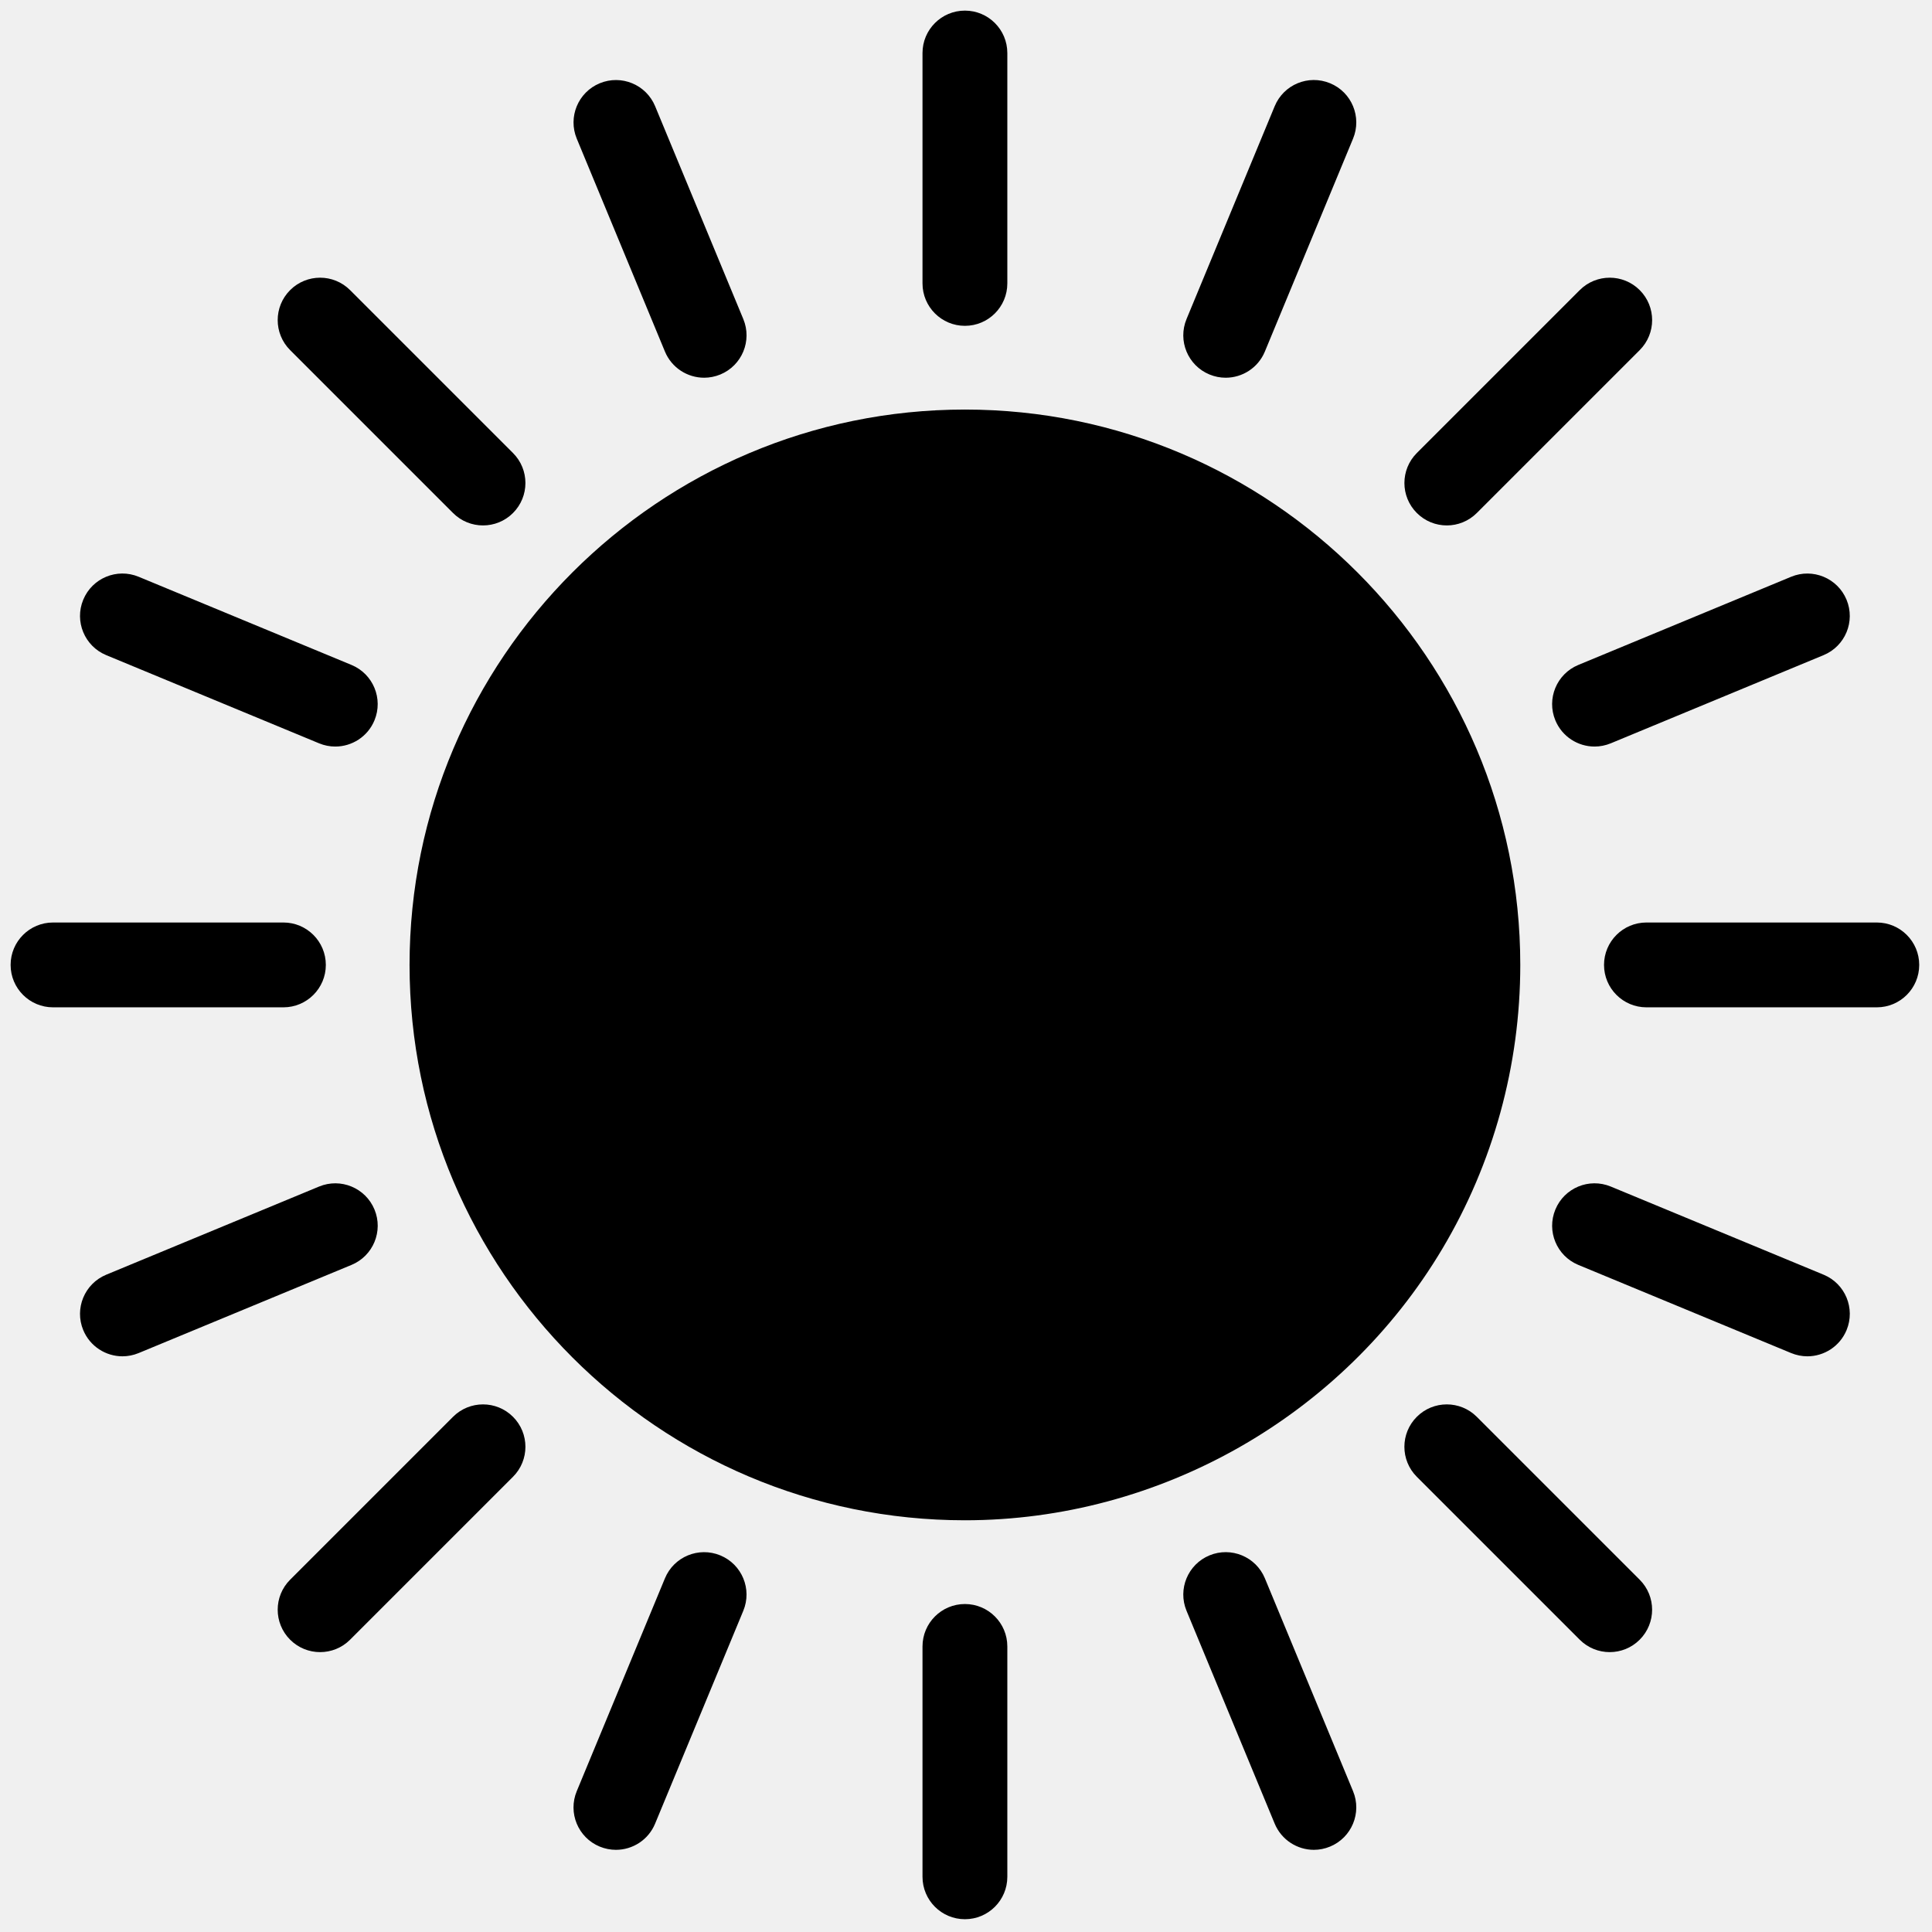
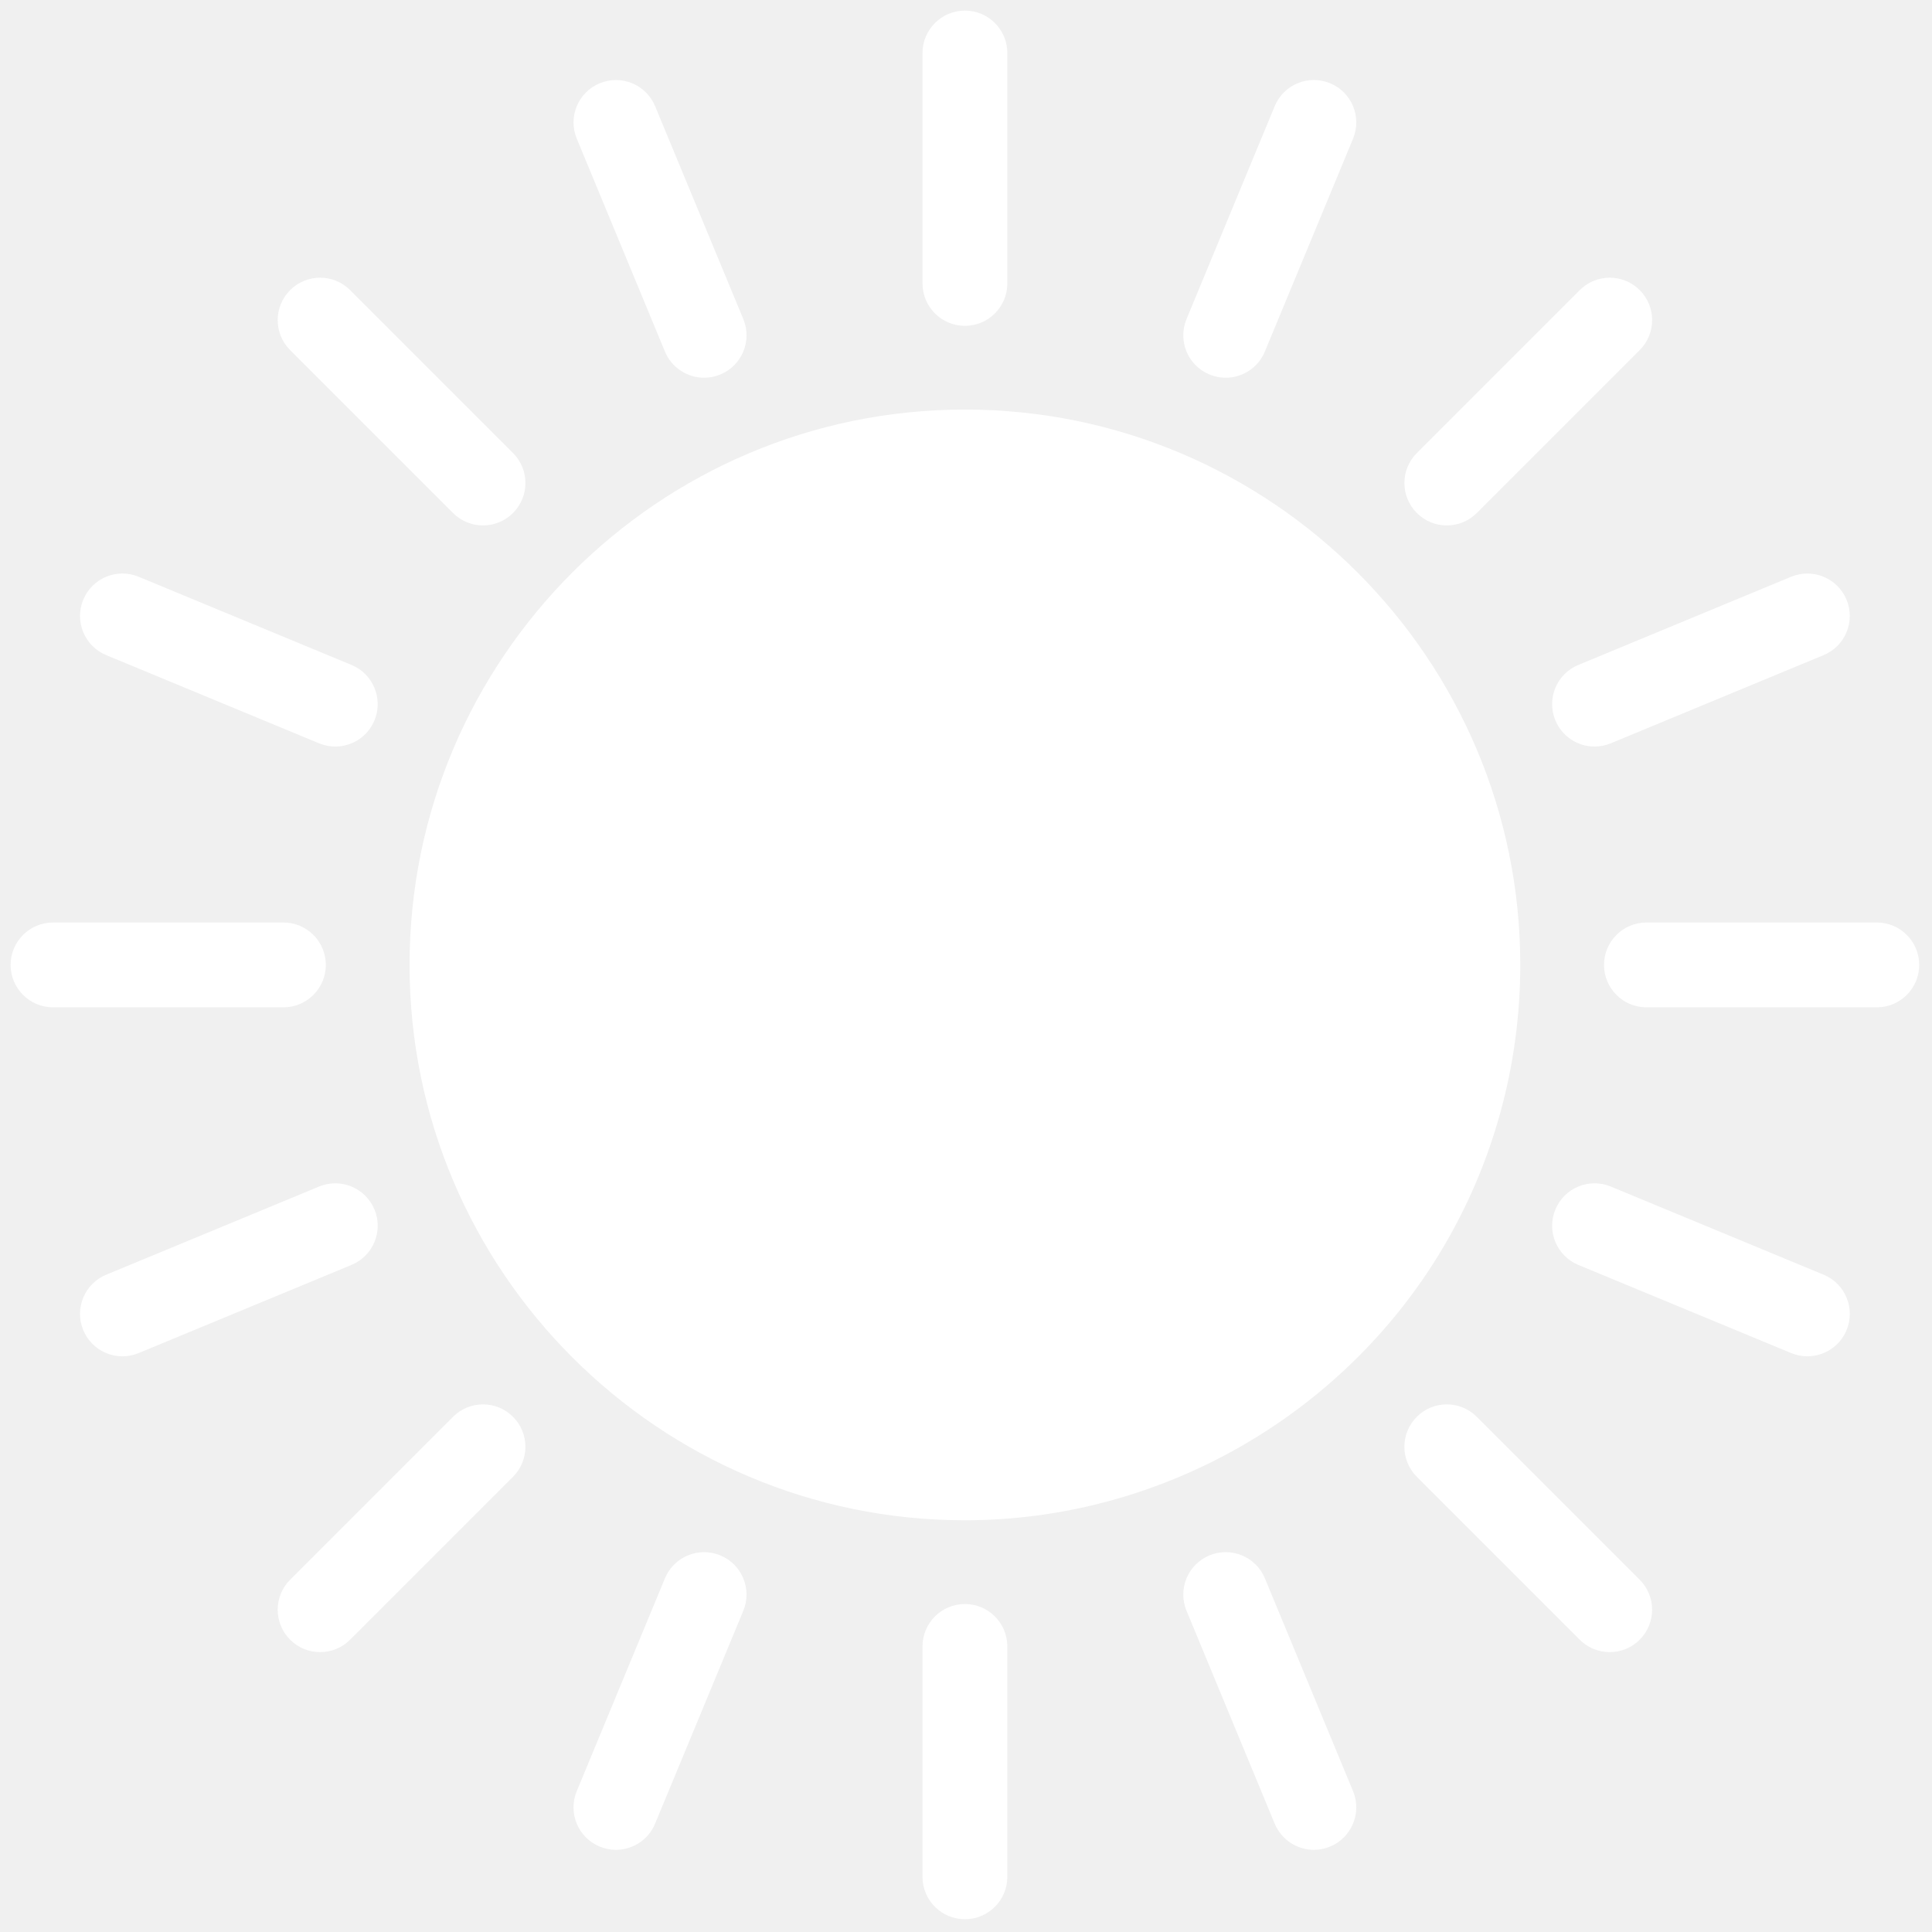
<svg xmlns="http://www.w3.org/2000/svg" version="1.1" width="256" height="256" viewBox="0 0 256 256" xml:space="preserve">
  <defs>
</defs>
  <g style="stroke: none; stroke-width: 0; stroke-dasharray: none; stroke-linecap: butt; stroke-linejoin: miter; stroke-miterlimit: 10; fill: none; fill-rule: nonzero; opacity: 1;" transform="translate(1.406593 1.406593) scale(2.81 2.81)">
-     <path d="M 45 71.188 c -14.44 0 -26.188 -11.748 -26.188 -26.188 c 0 -14.44 11.748 -26.188 26.188 -26.188 c 14.439 0 26.188 11.748 26.188 26.188 c 0 4.725 -1.272 9.355 -3.679 13.392 C 62.804 66.284 54.179 71.188 45 71.188 z" style="stroke: none; stroke-width: 1; stroke-dasharray: none; stroke-linecap: butt; stroke-linejoin: miter; stroke-miterlimit: 10; fill: rgb(0,0,0); fill-rule: nonzero; opacity: 1;" transform=" matrix(1 0 0 1 0 0) " stroke-linecap="round" />
-     <path d="M 45 14.864 c -1.104 0 -2 -0.896 -2 -2 V 2 c 0 -1.104 0.896 -2 2 -2 s 2 0.896 2 2 v 10.864 C 47 13.968 46.104 14.864 45 14.864 z" style="stroke: none; stroke-width: 1; stroke-dasharray: none; stroke-linecap: butt; stroke-linejoin: miter; stroke-miterlimit: 10; fill: rgb(0,0,0); fill-rule: nonzero; opacity: 1;" transform=" matrix(1 0 0 1 0 0) " stroke-linecap="round" />
-     <path d="M 45 90 c -1.104 0 -2 -0.896 -2 -2 V 77.137 c 0 -1.104 0.896 -2 2 -2 s 2 0.896 2 2 V 88 C 47 89.104 46.104 90 45 90 z" style="stroke: none; stroke-width: 1; stroke-dasharray: none; stroke-linecap: butt; stroke-linejoin: miter; stroke-miterlimit: 10; fill: rgb(0,0,0); fill-rule: nonzero; opacity: 1;" transform=" matrix(1 0 0 1 0 0) " stroke-linecap="round" />
-     <path d="M 12.864 47 H 2 c -1.104 0 -2 -0.896 -2 -2 s 0.896 -2 2 -2 h 10.864 c 1.104 0 2 0.896 2 2 S 13.968 47 12.864 47 z" style="stroke: none; stroke-width: 1; stroke-dasharray: none; stroke-linecap: butt; stroke-linejoin: miter; stroke-miterlimit: 10; fill: rgb(0,0,0); fill-rule: nonzero; opacity: 1;" transform=" matrix(1 0 0 1 0 0) " stroke-linecap="round" />
-     <path d="M 88 47 H 77.137 c -1.104 0 -2 -0.896 -2 -2 s 0.896 -2 2 -2 H 88 c 1.104 0 2 0.896 2 2 S 89.104 47 88 47 z" style="stroke: none; stroke-width: 1; stroke-dasharray: none; stroke-linecap: butt; stroke-linejoin: miter; stroke-miterlimit: 10; fill: rgb(0,0,0); fill-rule: nonzero; opacity: 1;" transform=" matrix(1 0 0 1 0 0) " stroke-linecap="round" />
-     <path d="M 67.724 24.276 c -0.512 0 -1.023 -0.195 -1.414 -0.586 c -0.781 -0.781 -0.781 -2.047 0 -2.828 l 7.682 -7.682 c 0.781 -0.781 2.047 -0.781 2.828 0 c 0.781 0.781 0.781 2.047 0 2.828 l -7.682 7.682 C 68.747 24.081 68.235 24.276 67.724 24.276 z" style="stroke: none; stroke-width: 1; stroke-dasharray: none; stroke-linecap: butt; stroke-linejoin: miter; stroke-miterlimit: 10; fill: rgb(0,0,0); fill-rule: nonzero; opacity: 1;" transform=" matrix(1 0 0 1 0 0) " stroke-linecap="round" />
-     <path d="M 14.594 77.405 c -0.512 0 -1.024 -0.195 -1.414 -0.586 c -0.781 -0.781 -0.781 -2.047 0 -2.828 l 7.682 -7.682 c 0.781 -0.781 2.048 -0.781 2.828 0 c 0.781 0.781 0.781 2.047 0 2.828 l -7.682 7.682 C 15.618 77.21 15.106 77.405 14.594 77.405 z" style="stroke: none; stroke-width: 1; stroke-dasharray: none; stroke-linecap: butt; stroke-linejoin: miter; stroke-miterlimit: 10; fill: rgb(0,0,0); fill-rule: nonzero; opacity: 1;" transform=" matrix(1 0 0 1 0 0) " stroke-linecap="round" />
-     <path d="M 22.276 24.276 c -0.512 0 -1.024 -0.195 -1.414 -0.586 l -7.682 -7.682 c -0.781 -0.781 -0.781 -2.047 0 -2.828 c 0.78 -0.781 2.048 -0.781 2.828 0 l 7.682 7.682 c 0.781 0.781 0.781 2.047 0 2.828 C 23.3 24.081 22.788 24.276 22.276 24.276 z" style="stroke: none; stroke-width: 1; stroke-dasharray: none; stroke-linecap: butt; stroke-linejoin: miter; stroke-miterlimit: 10; fill: rgb(0,0,0); fill-rule: nonzero; opacity: 1;" transform=" matrix(1 0 0 1 0 0) " stroke-linecap="round" />
-     <path d="M 75.405 77.405 c -0.512 0 -1.023 -0.195 -1.414 -0.586 l -7.682 -7.682 c -0.781 -0.781 -0.781 -2.047 0 -2.828 s 2.047 -0.781 2.828 0 l 7.682 7.682 c 0.781 0.781 0.781 2.047 0 2.828 C 76.429 77.21 75.917 77.405 75.405 77.405 z" style="stroke: none; stroke-width: 1; stroke-dasharray: none; stroke-linecap: butt; stroke-linejoin: miter; stroke-miterlimit: 10; fill: rgb(0,0,0); fill-rule: nonzero; opacity: 1;" transform=" matrix(1 0 0 1 0 0) " stroke-linecap="round" />
-     <path d="M 32.703 17.311 c -0.785 0 -1.53 -0.465 -1.849 -1.235 L 26.697 6.039 c -0.423 -1.021 0.062 -2.19 1.082 -2.613 c 1.022 -0.422 2.19 0.062 2.613 1.082 l 4.158 10.037 c 0.423 1.021 -0.062 2.19 -1.082 2.613 C 33.217 17.261 32.958 17.311 32.703 17.311 z" style="stroke: none; stroke-width: 1; stroke-dasharray: none; stroke-linecap: butt; stroke-linejoin: miter; stroke-miterlimit: 10; fill: rgb(0,0,0); fill-rule: nonzero; opacity: 1;" transform=" matrix(1 0 0 1 0 0) " stroke-linecap="round" />
-     <path d="M 61.456 86.728 c -0.785 0 -1.529 -0.466 -1.849 -1.235 L 55.45 75.456 c -0.423 -1.021 0.062 -2.19 1.082 -2.613 c 1.023 -0.422 2.19 0.063 2.613 1.082 l 4.157 10.036 c 0.423 1.021 -0.062 2.19 -1.082 2.613 C 61.97 86.678 61.711 86.728 61.456 86.728 z" style="stroke: none; stroke-width: 1; stroke-dasharray: none; stroke-linecap: butt; stroke-linejoin: miter; stroke-miterlimit: 10; fill: rgb(0,0,0); fill-rule: nonzero; opacity: 1;" transform=" matrix(1 0 0 1 0 0) " stroke-linecap="round" />
-     <path d="M 5.274 63.456 c -0.785 0 -1.53 -0.466 -1.849 -1.235 c -0.423 -1.021 0.062 -2.19 1.083 -2.613 l 10.037 -4.157 c 1.021 -0.423 2.19 0.063 2.613 1.082 c 0.423 1.021 -0.062 2.19 -1.083 2.613 L 6.038 63.303 C 5.788 63.406 5.529 63.456 5.274 63.456 z" style="stroke: none; stroke-width: 1; stroke-dasharray: none; stroke-linecap: butt; stroke-linejoin: miter; stroke-miterlimit: 10; fill: rgb(0,0,0); fill-rule: nonzero; opacity: 1;" transform=" matrix(1 0 0 1 0 0) " stroke-linecap="round" />
-     <path d="M 74.691 34.703 c -0.785 0 -1.529 -0.465 -1.849 -1.235 c -0.423 -1.021 0.062 -2.19 1.082 -2.613 l 10.036 -4.158 c 1.021 -0.422 2.189 0.062 2.613 1.082 c 0.423 1.021 -0.062 2.19 -1.082 2.613 L 75.456 34.55 C 75.206 34.653 74.946 34.703 74.691 34.703 z" style="stroke: none; stroke-width: 1; stroke-dasharray: none; stroke-linecap: butt; stroke-linejoin: miter; stroke-miterlimit: 10; fill: rgb(0,0,0); fill-rule: nonzero; opacity: 1;" transform=" matrix(1 0 0 1 0 0) " stroke-linecap="round" />
-     <path d="M 57.297 17.311 c -0.255 0 -0.514 -0.049 -0.765 -0.153 c -1.021 -0.422 -1.505 -1.592 -1.082 -2.613 l 4.157 -10.037 c 0.423 -1.021 1.588 -1.506 2.613 -1.083 c 1.021 0.422 1.505 1.592 1.082 2.613 l -4.157 10.037 C 58.826 16.846 58.082 17.311 57.297 17.311 z" style="stroke: none; stroke-width: 1; stroke-dasharray: none; stroke-linecap: butt; stroke-linejoin: miter; stroke-miterlimit: 10; fill: rgb(0,0,0); fill-rule: nonzero; opacity: 1;" transform=" matrix(1 0 0 1 0 0) " stroke-linecap="round" />
-     <path d="M 28.543 86.728 c -0.255 0 -0.514 -0.05 -0.765 -0.153 c -1.021 -0.423 -1.505 -1.593 -1.082 -2.613 l 4.158 -10.036 c 0.422 -1.02 1.591 -1.504 2.613 -1.082 c 1.021 0.423 1.505 1.593 1.082 2.613 l -4.158 10.036 C 30.073 86.262 29.329 86.728 28.543 86.728 z" style="stroke: none; stroke-width: 1; stroke-dasharray: none; stroke-linecap: butt; stroke-linejoin: miter; stroke-miterlimit: 10; fill: rgb(0,0,0); fill-rule: nonzero; opacity: 1;" transform=" matrix(1 0 0 1 0 0) " stroke-linecap="round" />
-     <path d="M 15.309 34.703 c -0.255 0 -0.514 -0.049 -0.765 -0.153 L 4.507 30.392 c -1.02 -0.423 -1.505 -1.593 -1.082 -2.613 c 0.422 -1.02 1.59 -1.506 2.613 -1.082 l 10.037 4.158 c 1.02 0.423 1.505 1.593 1.082 2.613 C 16.839 34.238 16.094 34.703 15.309 34.703 z" style="stroke: none; stroke-width: 1; stroke-dasharray: none; stroke-linecap: butt; stroke-linejoin: miter; stroke-miterlimit: 10; fill: rgb(0,0,0); fill-rule: nonzero; opacity: 1;" transform=" matrix(1 0 0 1 0 0) " stroke-linecap="round" />
-     <path d="M 84.726 63.456 c -0.255 0 -0.514 -0.05 -0.765 -0.153 l -10.036 -4.157 c -1.021 -0.423 -1.505 -1.593 -1.082 -2.613 c 0.423 -1.02 1.589 -1.505 2.613 -1.082 l 10.036 4.157 c 1.021 0.423 1.505 1.593 1.082 2.613 C 86.255 62.99 85.511 63.456 84.726 63.456 z" style="stroke: none; stroke-width: 1; stroke-dasharray: none; stroke-linecap: butt; stroke-linejoin: miter; stroke-miterlimit: 10; fill: rgb(0,0,0); fill-rule: nonzero; opacity: 1;" transform=" matrix(1 0 0 1 0 0) " stroke-linecap="round" />
+     <path d="M 45 71.188 c -14.44 0 -26.188 -11.748 -26.188 -26.188 c 0 -14.44 11.748 -26.188 26.188 -26.188 c 14.439 0 26.188 11.748 26.188 26.188 c 0 4.725 -1.272 9.355 -3.679 13.392 C 62.804 66.284 54.179 71.188 45 71.188 z" style="stroke: none; stroke-width: 1; stroke-dasharray: none; stroke-linecap: butt; stroke-linejoin: miter; stroke-miterlimit: 10; fill: #fff; fill-rule: nonzero; opacity: 1;" transform=" matrix(1 0 0 1 0 0) " stroke-linecap="round" />
+     <path d="M 45 14.864 c -1.104 0 -2 -0.896 -2 -2 V 2 c 0 -1.104 0.896 -2 2 -2 s 2 0.896 2 2 v 10.864 C 47 13.968 46.104 14.864 45 14.864 z" style="stroke: none; stroke-width: 1; stroke-dasharray: none; stroke-linecap: butt; stroke-linejoin: miter; stroke-miterlimit: 10; fill: #fff; fill-rule: nonzero; opacity: 1;" transform=" matrix(1 0 0 1 0 0) " stroke-linecap="round" />
+     <path d="M 45 90 c -1.104 0 -2 -0.896 -2 -2 V 77.137 c 0 -1.104 0.896 -2 2 -2 s 2 0.896 2 2 V 88 C 47 89.104 46.104 90 45 90 z" style="stroke: none; stroke-width: 1; stroke-dasharray: none; stroke-linecap: butt; stroke-linejoin: miter; stroke-miterlimit: 10; fill: #fff; fill-rule: nonzero; opacity: 1;" transform=" matrix(1 0 0 1 0 0) " stroke-linecap="round" />
+     <path d="M 12.864 47 H 2 c -1.104 0 -2 -0.896 -2 -2 s 0.896 -2 2 -2 h 10.864 c 1.104 0 2 0.896 2 2 S 13.968 47 12.864 47 z" style="stroke: none; stroke-width: 1; stroke-dasharray: none; stroke-linecap: butt; stroke-linejoin: miter; stroke-miterlimit: 10; fill: #fff; fill-rule: nonzero; opacity: 1;" transform=" matrix(1 0 0 1 0 0) " stroke-linecap="round" />
+     <path d="M 88 47 H 77.137 c -1.104 0 -2 -0.896 -2 -2 s 0.896 -2 2 -2 H 88 c 1.104 0 2 0.896 2 2 S 89.104 47 88 47 z" style="stroke: none; stroke-width: 1; stroke-dasharray: none; stroke-linecap: butt; stroke-linejoin: miter; stroke-miterlimit: 10; fill: #fff; fill-rule: nonzero; opacity: 1;" transform=" matrix(1 0 0 1 0 0) " stroke-linecap="round" />
+     <path d="M 67.724 24.276 c -0.512 0 -1.023 -0.195 -1.414 -0.586 c -0.781 -0.781 -0.781 -2.047 0 -2.828 l 7.682 -7.682 c 0.781 -0.781 2.047 -0.781 2.828 0 c 0.781 0.781 0.781 2.047 0 2.828 l -7.682 7.682 C 68.747 24.081 68.235 24.276 67.724 24.276 z" style="stroke: none; stroke-width: 1; stroke-dasharray: none; stroke-linecap: butt; stroke-linejoin: miter; stroke-miterlimit: 10; fill: #fff; fill-rule: nonzero; opacity: 1;" transform=" matrix(1 0 0 1 0 0) " stroke-linecap="round" />
+     <path d="M 14.594 77.405 c -0.512 0 -1.024 -0.195 -1.414 -0.586 c -0.781 -0.781 -0.781 -2.047 0 -2.828 l 7.682 -7.682 c 0.781 -0.781 2.048 -0.781 2.828 0 c 0.781 0.781 0.781 2.047 0 2.828 l -7.682 7.682 C 15.618 77.21 15.106 77.405 14.594 77.405 z" style="stroke: none; stroke-width: 1; stroke-dasharray: none; stroke-linecap: butt; stroke-linejoin: miter; stroke-miterlimit: 10; fill: #fff; fill-rule: nonzero; opacity: 1;" transform=" matrix(1 0 0 1 0 0) " stroke-linecap="round" />
+     <path d="M 22.276 24.276 c -0.512 0 -1.024 -0.195 -1.414 -0.586 l -7.682 -7.682 c -0.781 -0.781 -0.781 -2.047 0 -2.828 c 0.78 -0.781 2.048 -0.781 2.828 0 l 7.682 7.682 c 0.781 0.781 0.781 2.047 0 2.828 C 23.3 24.081 22.788 24.276 22.276 24.276 z" style="stroke: none; stroke-width: 1; stroke-dasharray: none; stroke-linecap: butt; stroke-linejoin: miter; stroke-miterlimit: 10; fill: #fff; fill-rule: nonzero; opacity: 1;" transform=" matrix(1 0 0 1 0 0) " stroke-linecap="round" />
+     <path d="M 75.405 77.405 c -0.512 0 -1.023 -0.195 -1.414 -0.586 l -7.682 -7.682 c -0.781 -0.781 -0.781 -2.047 0 -2.828 s 2.047 -0.781 2.828 0 l 7.682 7.682 c 0.781 0.781 0.781 2.047 0 2.828 C 76.429 77.21 75.917 77.405 75.405 77.405 z" style="stroke: none; stroke-width: 1; stroke-dasharray: none; stroke-linecap: butt; stroke-linejoin: miter; stroke-miterlimit: 10; fill: #fff; fill-rule: nonzero; opacity: 1;" transform=" matrix(1 0 0 1 0 0) " stroke-linecap="round" />
+     <path d="M 32.703 17.311 c -0.785 0 -1.53 -0.465 -1.849 -1.235 L 26.697 6.039 c -0.423 -1.021 0.062 -2.19 1.082 -2.613 c 1.022 -0.422 2.19 0.062 2.613 1.082 l 4.158 10.037 c 0.423 1.021 -0.062 2.19 -1.082 2.613 C 33.217 17.261 32.958 17.311 32.703 17.311 z" style="stroke: none; stroke-width: 1; stroke-dasharray: none; stroke-linecap: butt; stroke-linejoin: miter; stroke-miterlimit: 10; fill: #fff; fill-rule: nonzero; opacity: 1;" transform=" matrix(1 0 0 1 0 0) " stroke-linecap="round" />
+     <path d="M 61.456 86.728 c -0.785 0 -1.529 -0.466 -1.849 -1.235 L 55.45 75.456 c -0.423 -1.021 0.062 -2.19 1.082 -2.613 c 1.023 -0.422 2.19 0.063 2.613 1.082 l 4.157 10.036 c 0.423 1.021 -0.062 2.19 -1.082 2.613 C 61.97 86.678 61.711 86.728 61.456 86.728 z" style="stroke: none; stroke-width: 1; stroke-dasharray: none; stroke-linecap: butt; stroke-linejoin: miter; stroke-miterlimit: 10; fill: #fff; fill-rule: nonzero; opacity: 1;" transform=" matrix(1 0 0 1 0 0) " stroke-linecap="round" />
+     <path d="M 5.274 63.456 c -0.785 0 -1.53 -0.466 -1.849 -1.235 c -0.423 -1.021 0.062 -2.19 1.083 -2.613 l 10.037 -4.157 c 1.021 -0.423 2.19 0.063 2.613 1.082 c 0.423 1.021 -0.062 2.19 -1.083 2.613 L 6.038 63.303 C 5.788 63.406 5.529 63.456 5.274 63.456 z" style="stroke: none; stroke-width: 1; stroke-dasharray: none; stroke-linecap: butt; stroke-linejoin: miter; stroke-miterlimit: 10; fill: #fff; fill-rule: nonzero; opacity: 1;" transform=" matrix(1 0 0 1 0 0) " stroke-linecap="round" />
+     <path d="M 74.691 34.703 c -0.785 0 -1.529 -0.465 -1.849 -1.235 c -0.423 -1.021 0.062 -2.19 1.082 -2.613 l 10.036 -4.158 c 1.021 -0.422 2.189 0.062 2.613 1.082 c 0.423 1.021 -0.062 2.19 -1.082 2.613 L 75.456 34.55 C 75.206 34.653 74.946 34.703 74.691 34.703 z" style="stroke: none; stroke-width: 1; stroke-dasharray: none; stroke-linecap: butt; stroke-linejoin: miter; stroke-miterlimit: 10; fill: #fff; fill-rule: nonzero; opacity: 1;" transform=" matrix(1 0 0 1 0 0) " stroke-linecap="round" />
+     <path d="M 57.297 17.311 c -0.255 0 -0.514 -0.049 -0.765 -0.153 c -1.021 -0.422 -1.505 -1.592 -1.082 -2.613 l 4.157 -10.037 c 0.423 -1.021 1.588 -1.506 2.613 -1.083 c 1.021 0.422 1.505 1.592 1.082 2.613 l -4.157 10.037 C 58.826 16.846 58.082 17.311 57.297 17.311 z" style="stroke: none; stroke-width: 1; stroke-dasharray: none; stroke-linecap: butt; stroke-linejoin: miter; stroke-miterlimit: 10; fill: #fff; fill-rule: nonzero; opacity: 1;" transform=" matrix(1 0 0 1 0 0) " stroke-linecap="round" />
+     <path d="M 28.543 86.728 c -0.255 0 -0.514 -0.05 -0.765 -0.153 c -1.021 -0.423 -1.505 -1.593 -1.082 -2.613 l 4.158 -10.036 c 0.422 -1.02 1.591 -1.504 2.613 -1.082 c 1.021 0.423 1.505 1.593 1.082 2.613 l -4.158 10.036 C 30.073 86.262 29.329 86.728 28.543 86.728 z" style="stroke: none; stroke-width: 1; stroke-dasharray: none; stroke-linecap: butt; stroke-linejoin: miter; stroke-miterlimit: 10; fill: #fff; fill-rule: nonzero; opacity: 1;" transform=" matrix(1 0 0 1 0 0) " stroke-linecap="round" />
+     <path d="M 15.309 34.703 c -0.255 0 -0.514 -0.049 -0.765 -0.153 L 4.507 30.392 c -1.02 -0.423 -1.505 -1.593 -1.082 -2.613 c 0.422 -1.02 1.59 -1.506 2.613 -1.082 l 10.037 4.158 c 1.02 0.423 1.505 1.593 1.082 2.613 C 16.839 34.238 16.094 34.703 15.309 34.703 z" style="stroke: none; stroke-width: 1; stroke-dasharray: none; stroke-linecap: butt; stroke-linejoin: miter; stroke-miterlimit: 10; fill: #fff; fill-rule: nonzero; opacity: 1;" transform=" matrix(1 0 0 1 0 0) " stroke-linecap="round" />
+     <path d="M 84.726 63.456 c -0.255 0 -0.514 -0.05 -0.765 -0.153 l -10.036 -4.157 c -1.021 -0.423 -1.505 -1.593 -1.082 -2.613 c 0.423 -1.02 1.589 -1.505 2.613 -1.082 l 10.036 4.157 c 1.021 0.423 1.505 1.593 1.082 2.613 C 86.255 62.99 85.511 63.456 84.726 63.456 z" style="stroke: none; stroke-width: 1; stroke-dasharray: none; stroke-linecap: butt; stroke-linejoin: miter; stroke-miterlimit: 10; fill: #fff; fill-rule: nonzero; opacity: 1;" transform=" matrix(1 0 0 1 0 0) " stroke-linecap="round" />
  </g>
</svg>
